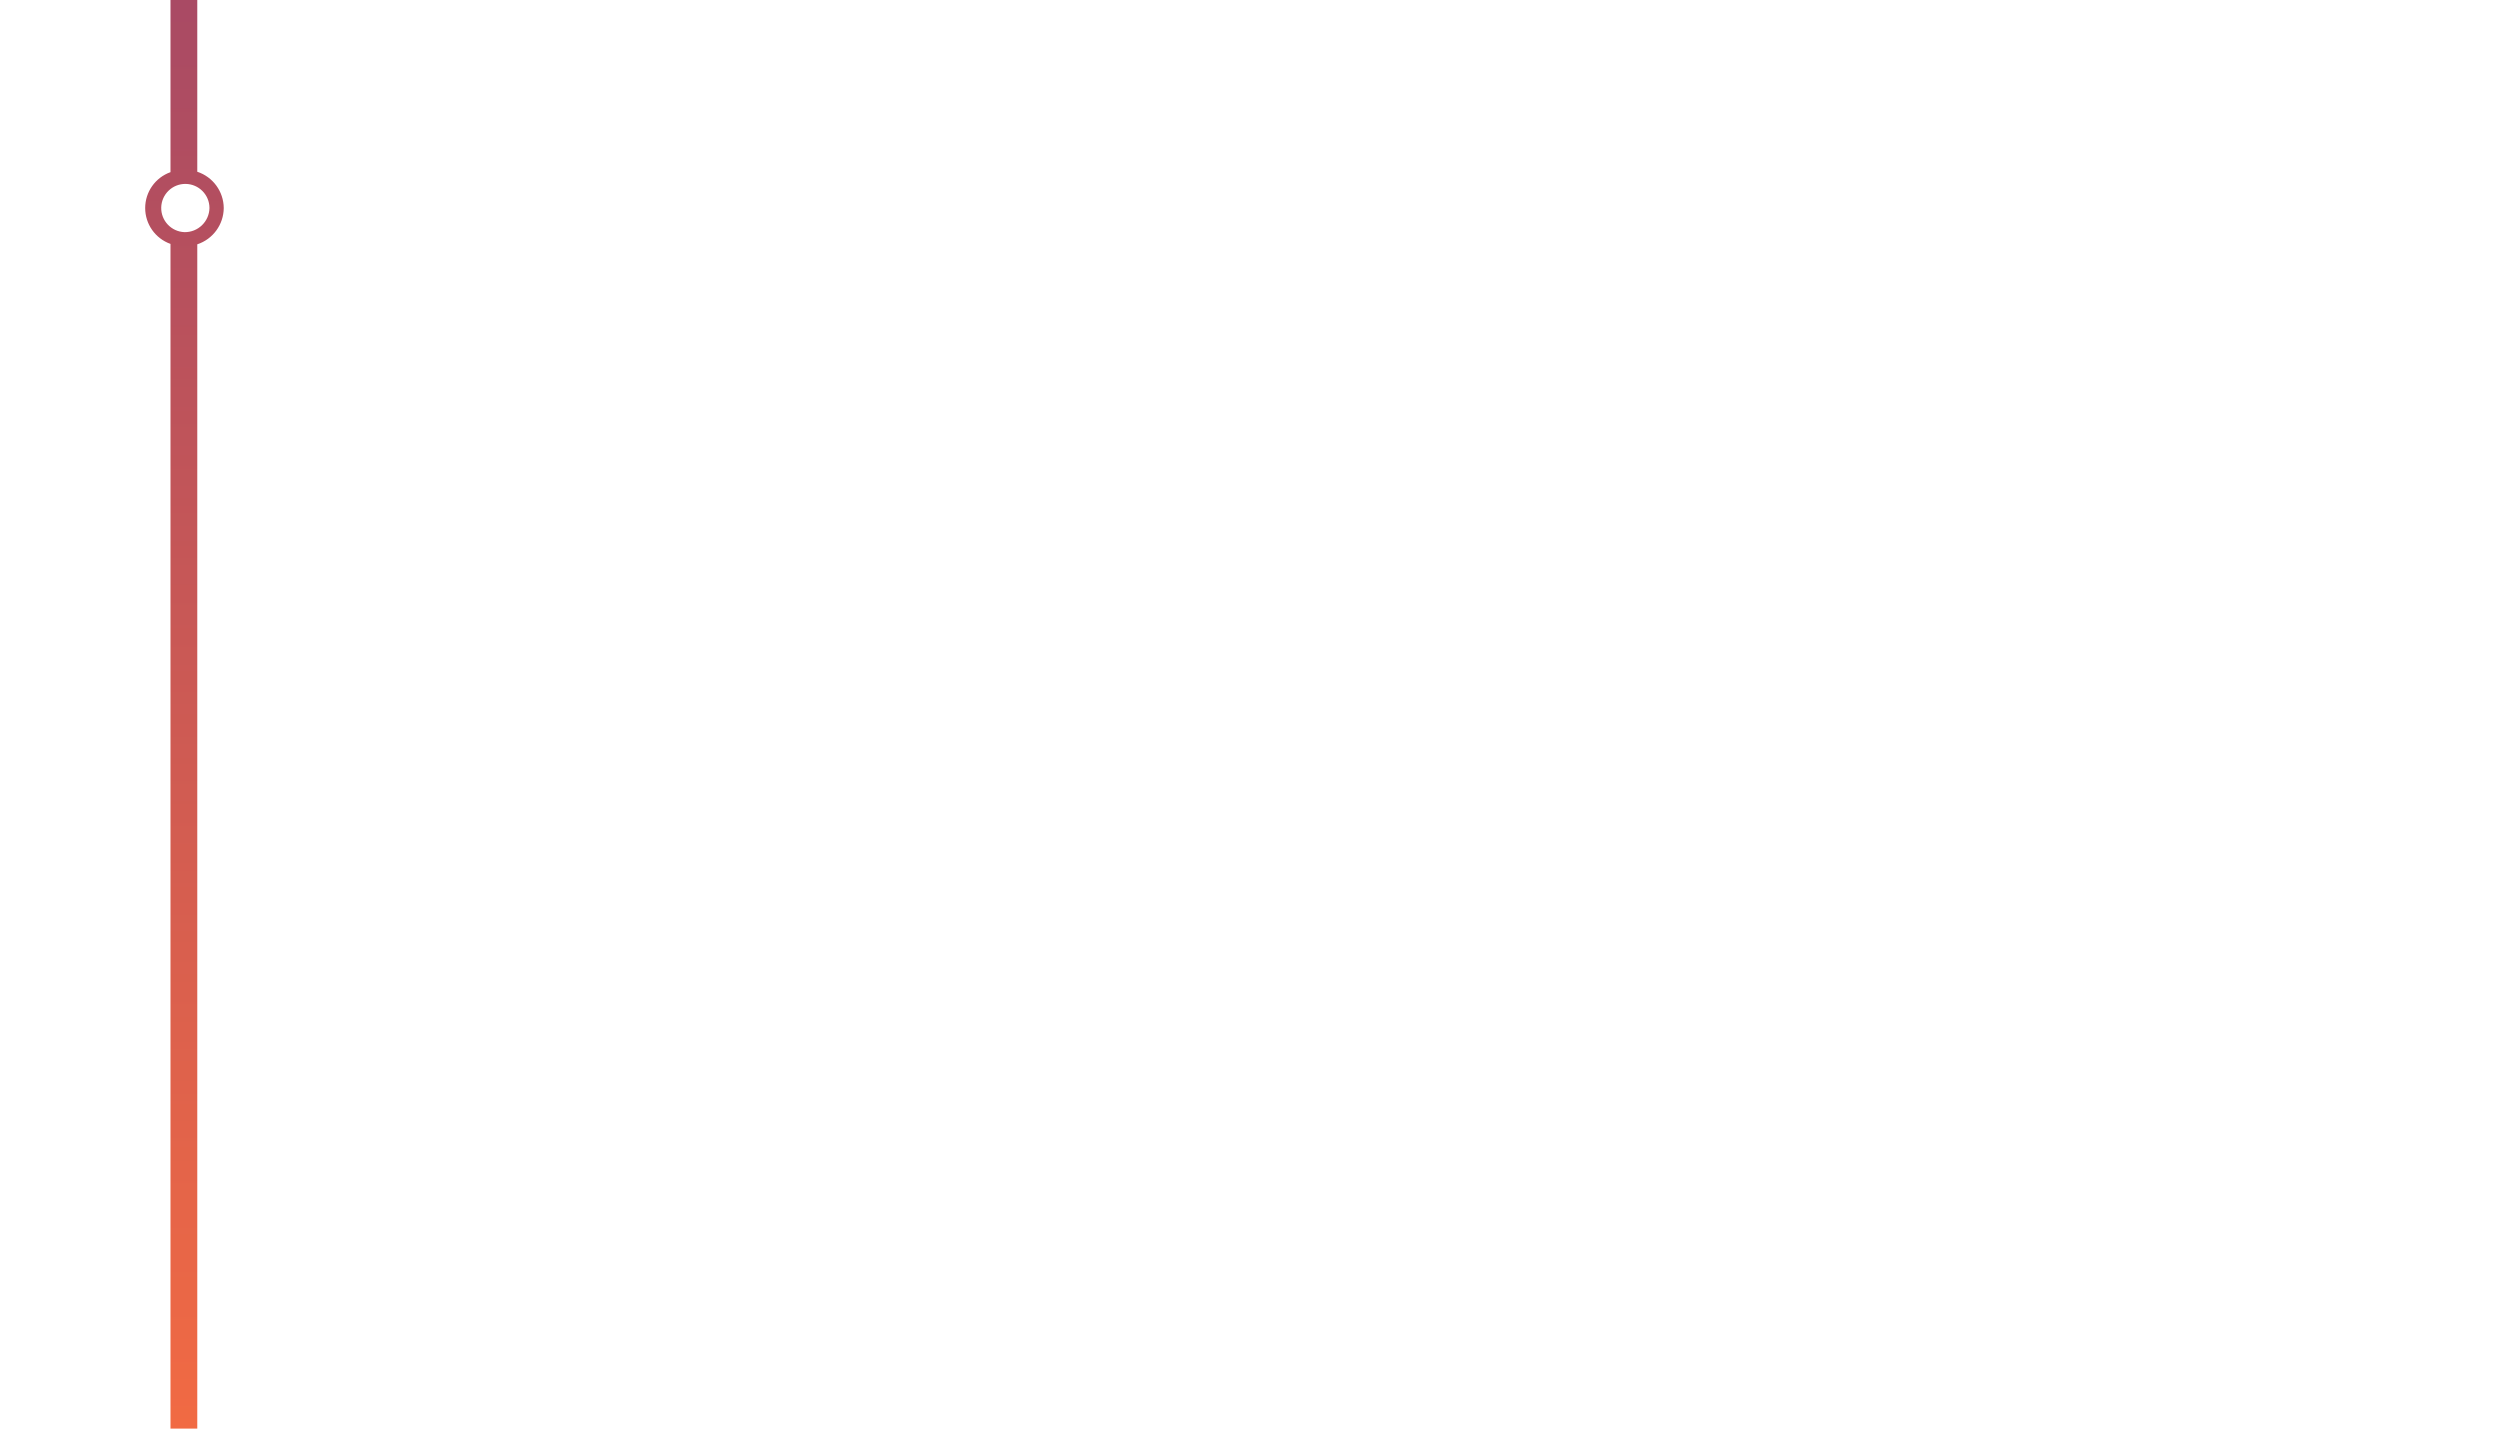
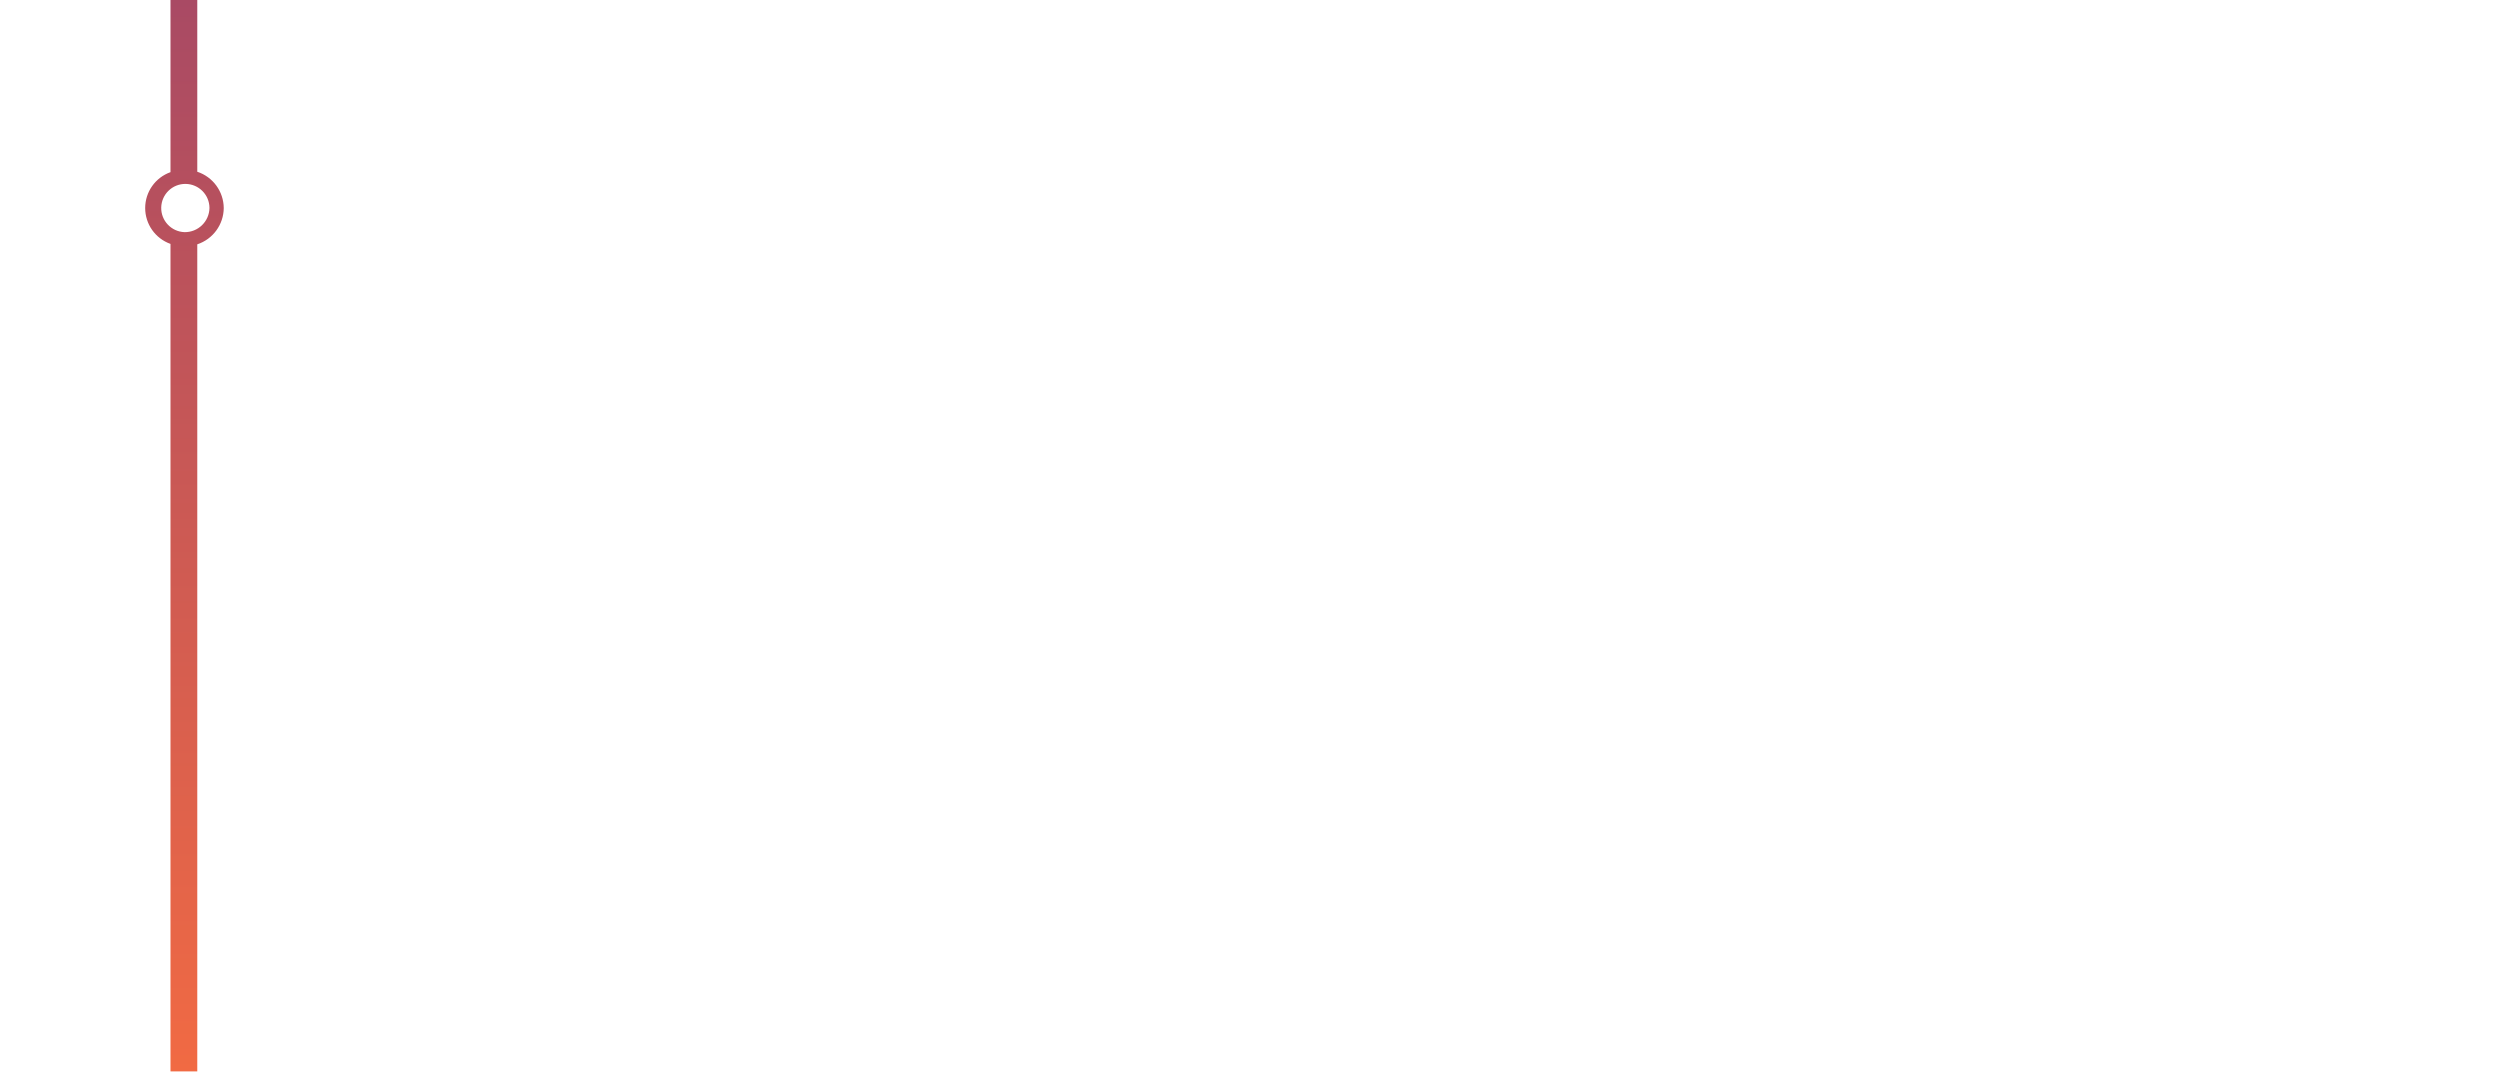
- <svg xmlns="http://www.w3.org/2000/svg" viewBox="0 0 1400 800">
+ <svg xmlns="http://www.w3.org/2000/svg" width="1400" height="600" viewBox="0 0 1400 600">
  <defs>
-     <style>.f2178808-edee-433e-b322-842de759c194{fill:url(#dc4ddf6b-042c-4a38-9188-a8278cfd2db5);}.f3eeb22e-a02a-437f-981c-bb8f9e679a52{fill:url(#7f50dda4-119a-4c40-99d4-4b377053b650);}</style>
-     <linearGradient id="dc4ddf6b-042c-4a38-9188-a8278cfd2db5" x1="103.3" x2="103.3" y2="-660" gradientUnits="userSpaceOnUse">
-       <stop offset="0" stop-color="#a94a64" />
-       <stop offset="1" stop-color="#5f76cb" />
-     </linearGradient>
-     <linearGradient id="7f50dda4-119a-4c40-99d4-4b377053b650" x1="103.3" y1="800" x2="103.3" gradientUnits="userSpaceOnUse">
-       <stop offset="0" stop-color="#f16a43" />
-       <stop offset="1" stop-color="#a94a64" />
+     <style>.a{fill:url(#a);}</style>
+     <linearGradient id="a" x1="103.3" y1="600" x2="103.3" gradientUnits="userSpaceOnUse">
+       <stop offset="0" stop-color="#F16A43" />
+       <stop offset="1" stop-color="#A94A64" />
    </linearGradient>
  </defs>
-   <g id="b449b5e9-97a5-4c2a-b22a-0c653d4f2253" data-name="Layer 2">
-     <path class="f2178808-edee-433e-b322-842de759c194" d="M125.3-543.5a21.577,21.577,0,0,0-14.825-20.32V-660h-15v96.41A21.555,21.555,0,0,0,81.3-543.5a21.555,21.555,0,0,0,14.175,20.09V0h15V-523.18A21.577,21.577,0,0,0,125.3-543.5Zm-22,13.5a13.772,13.772,0,0,1-14-13.5,13.772,13.772,0,0,1,14-13.5,13.772,13.772,0,0,1,14,13.5A13.772,13.772,0,0,1,103.3-530Z" />
-     <path class="f3eeb22e-a02a-437f-981c-bb8f9e679a52" d="M125.3,116.5a21.577,21.577,0,0,0-14.825-20.32V0h-15V96.41a21.324,21.324,0,0,0,0,40.179V800h15V136.82A21.577,21.577,0,0,0,125.3,116.5Zm-22,13.5a13.509,13.509,0,1,1,14-13.5A13.772,13.772,0,0,1,103.3,130Z" />
-   </g>
+   <path class="a" d="M125.3,116.5a21.577,21.577,0,0,0-14.825-20.32V0h-15V96.41a21.324,21.324,0,0,0,0,40.179V600h15V136.82A21.577,21.577,0,0,0,125.3,116.5Zm-22,13.5a13.509,13.509,0,1,1,14-13.5A13.772,13.772,0,0,1,103.3,130Z" />
</svg>
